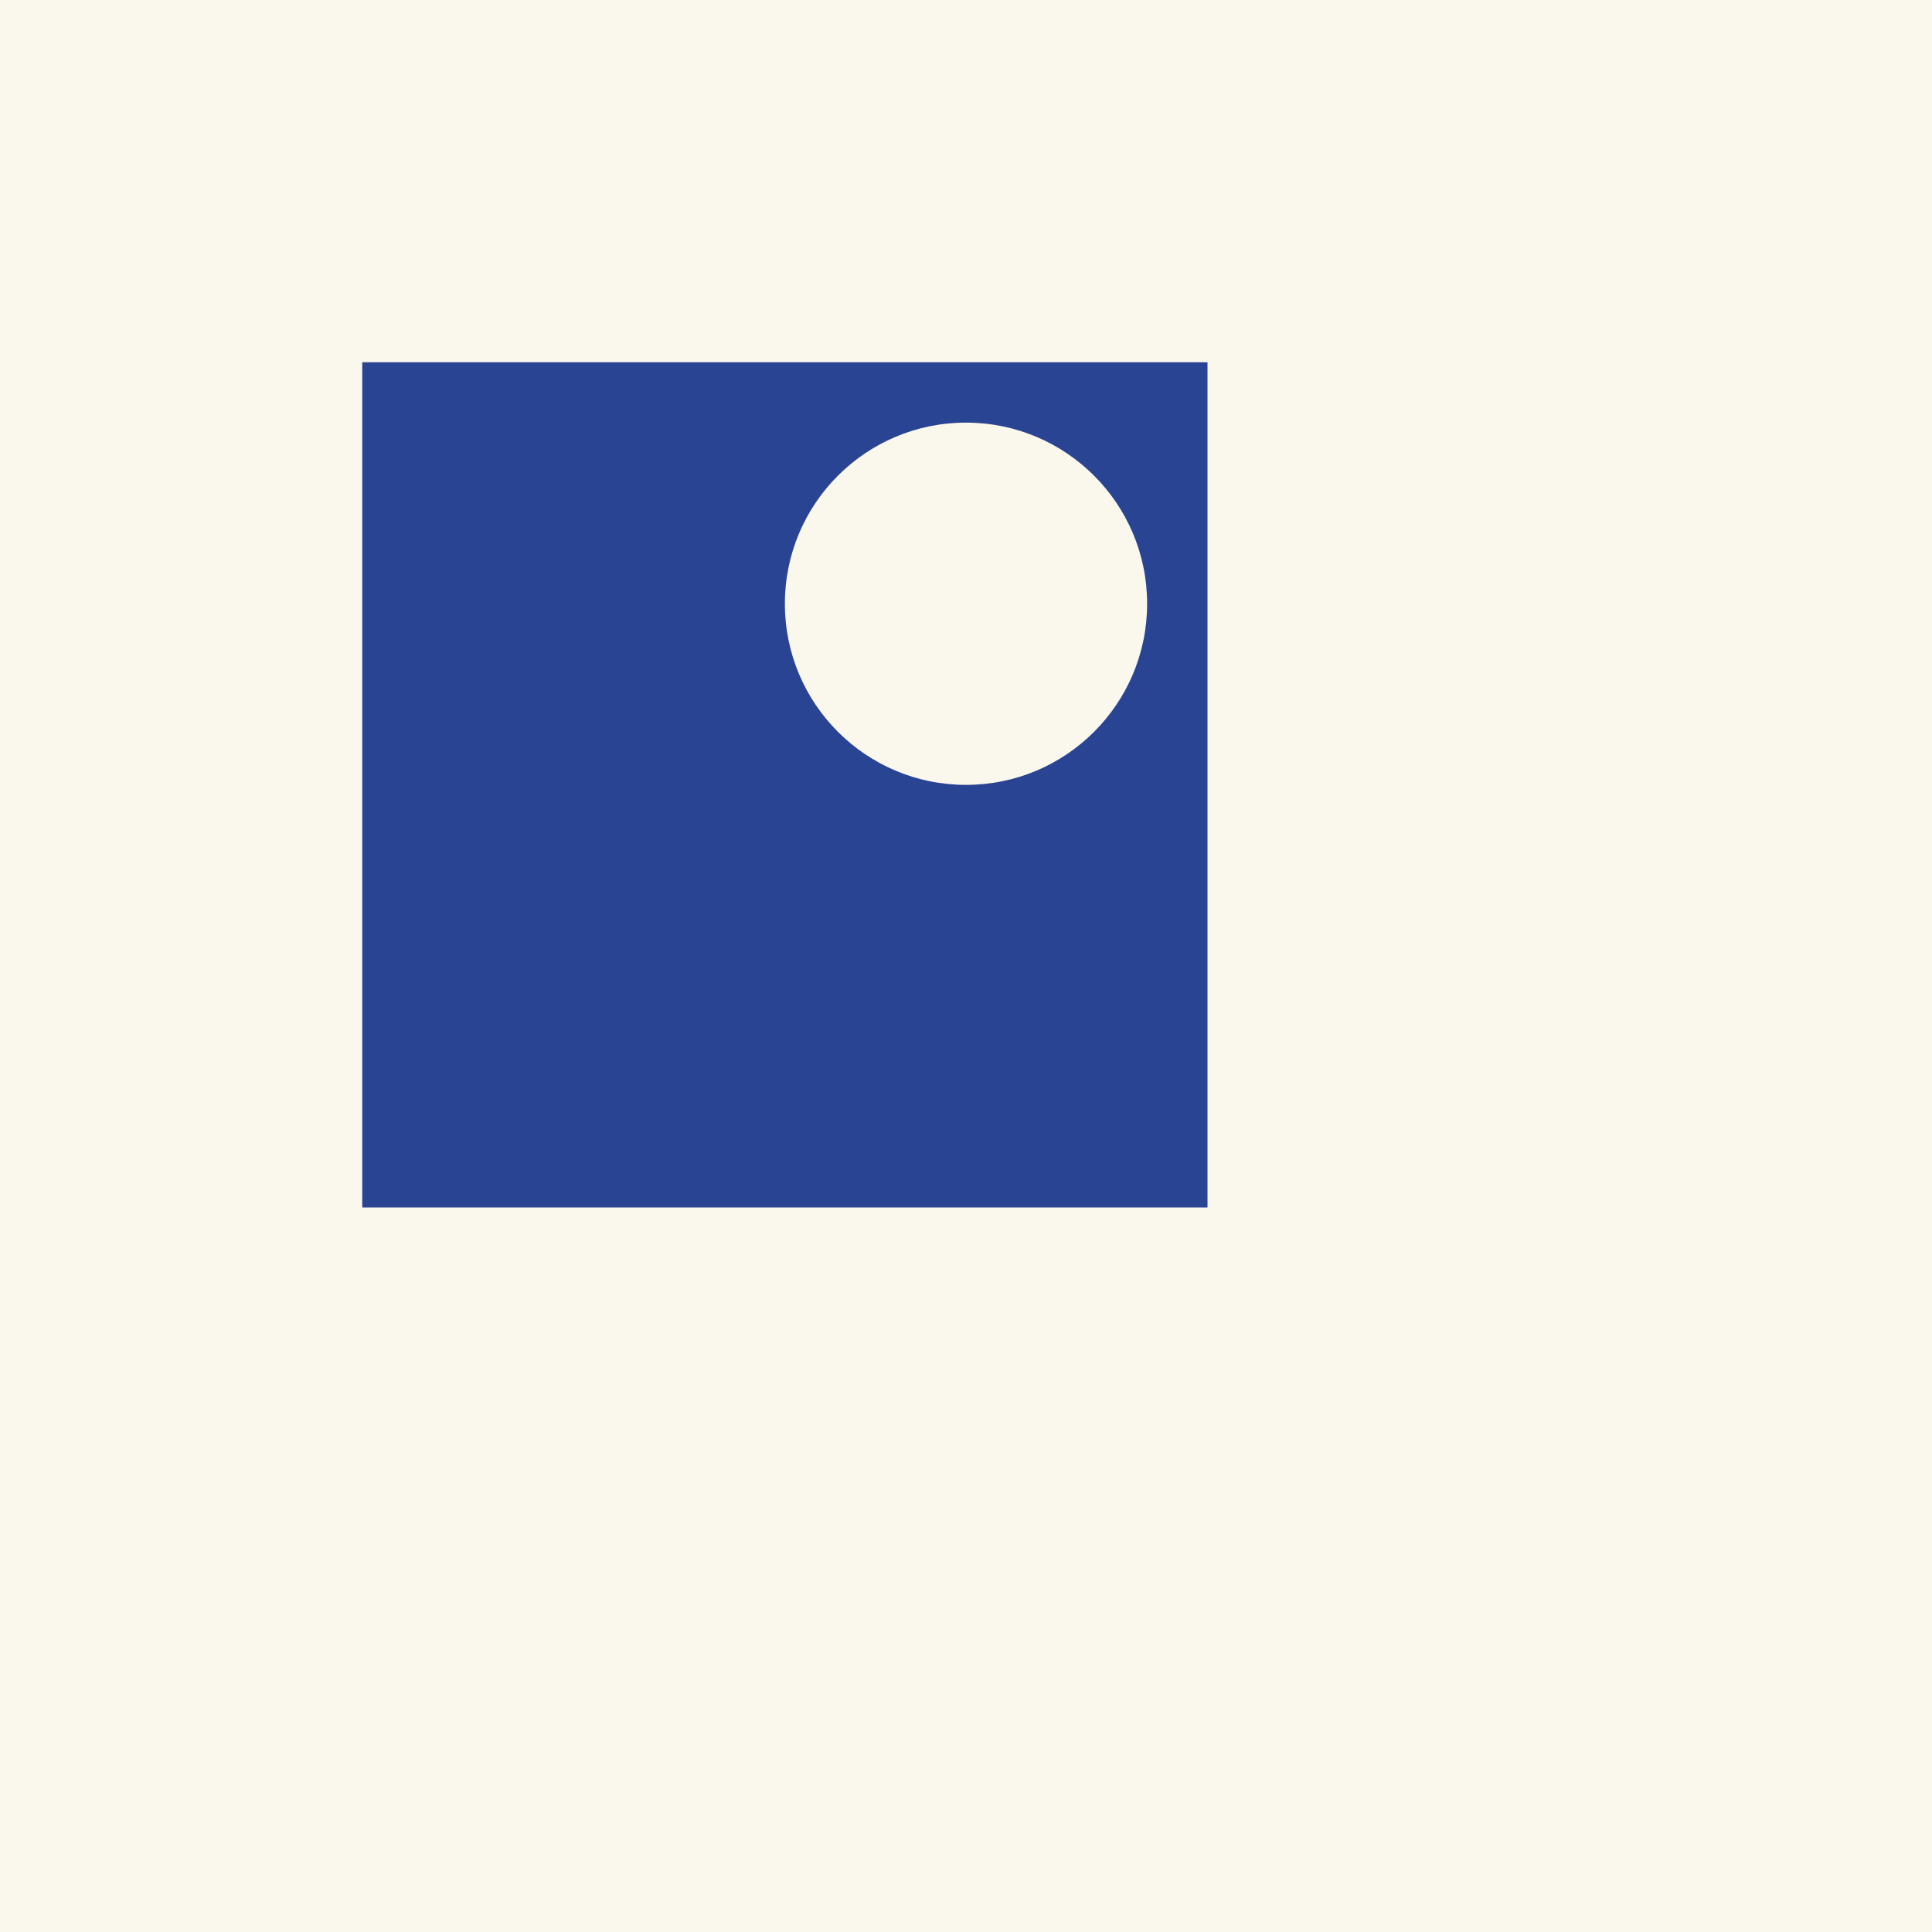
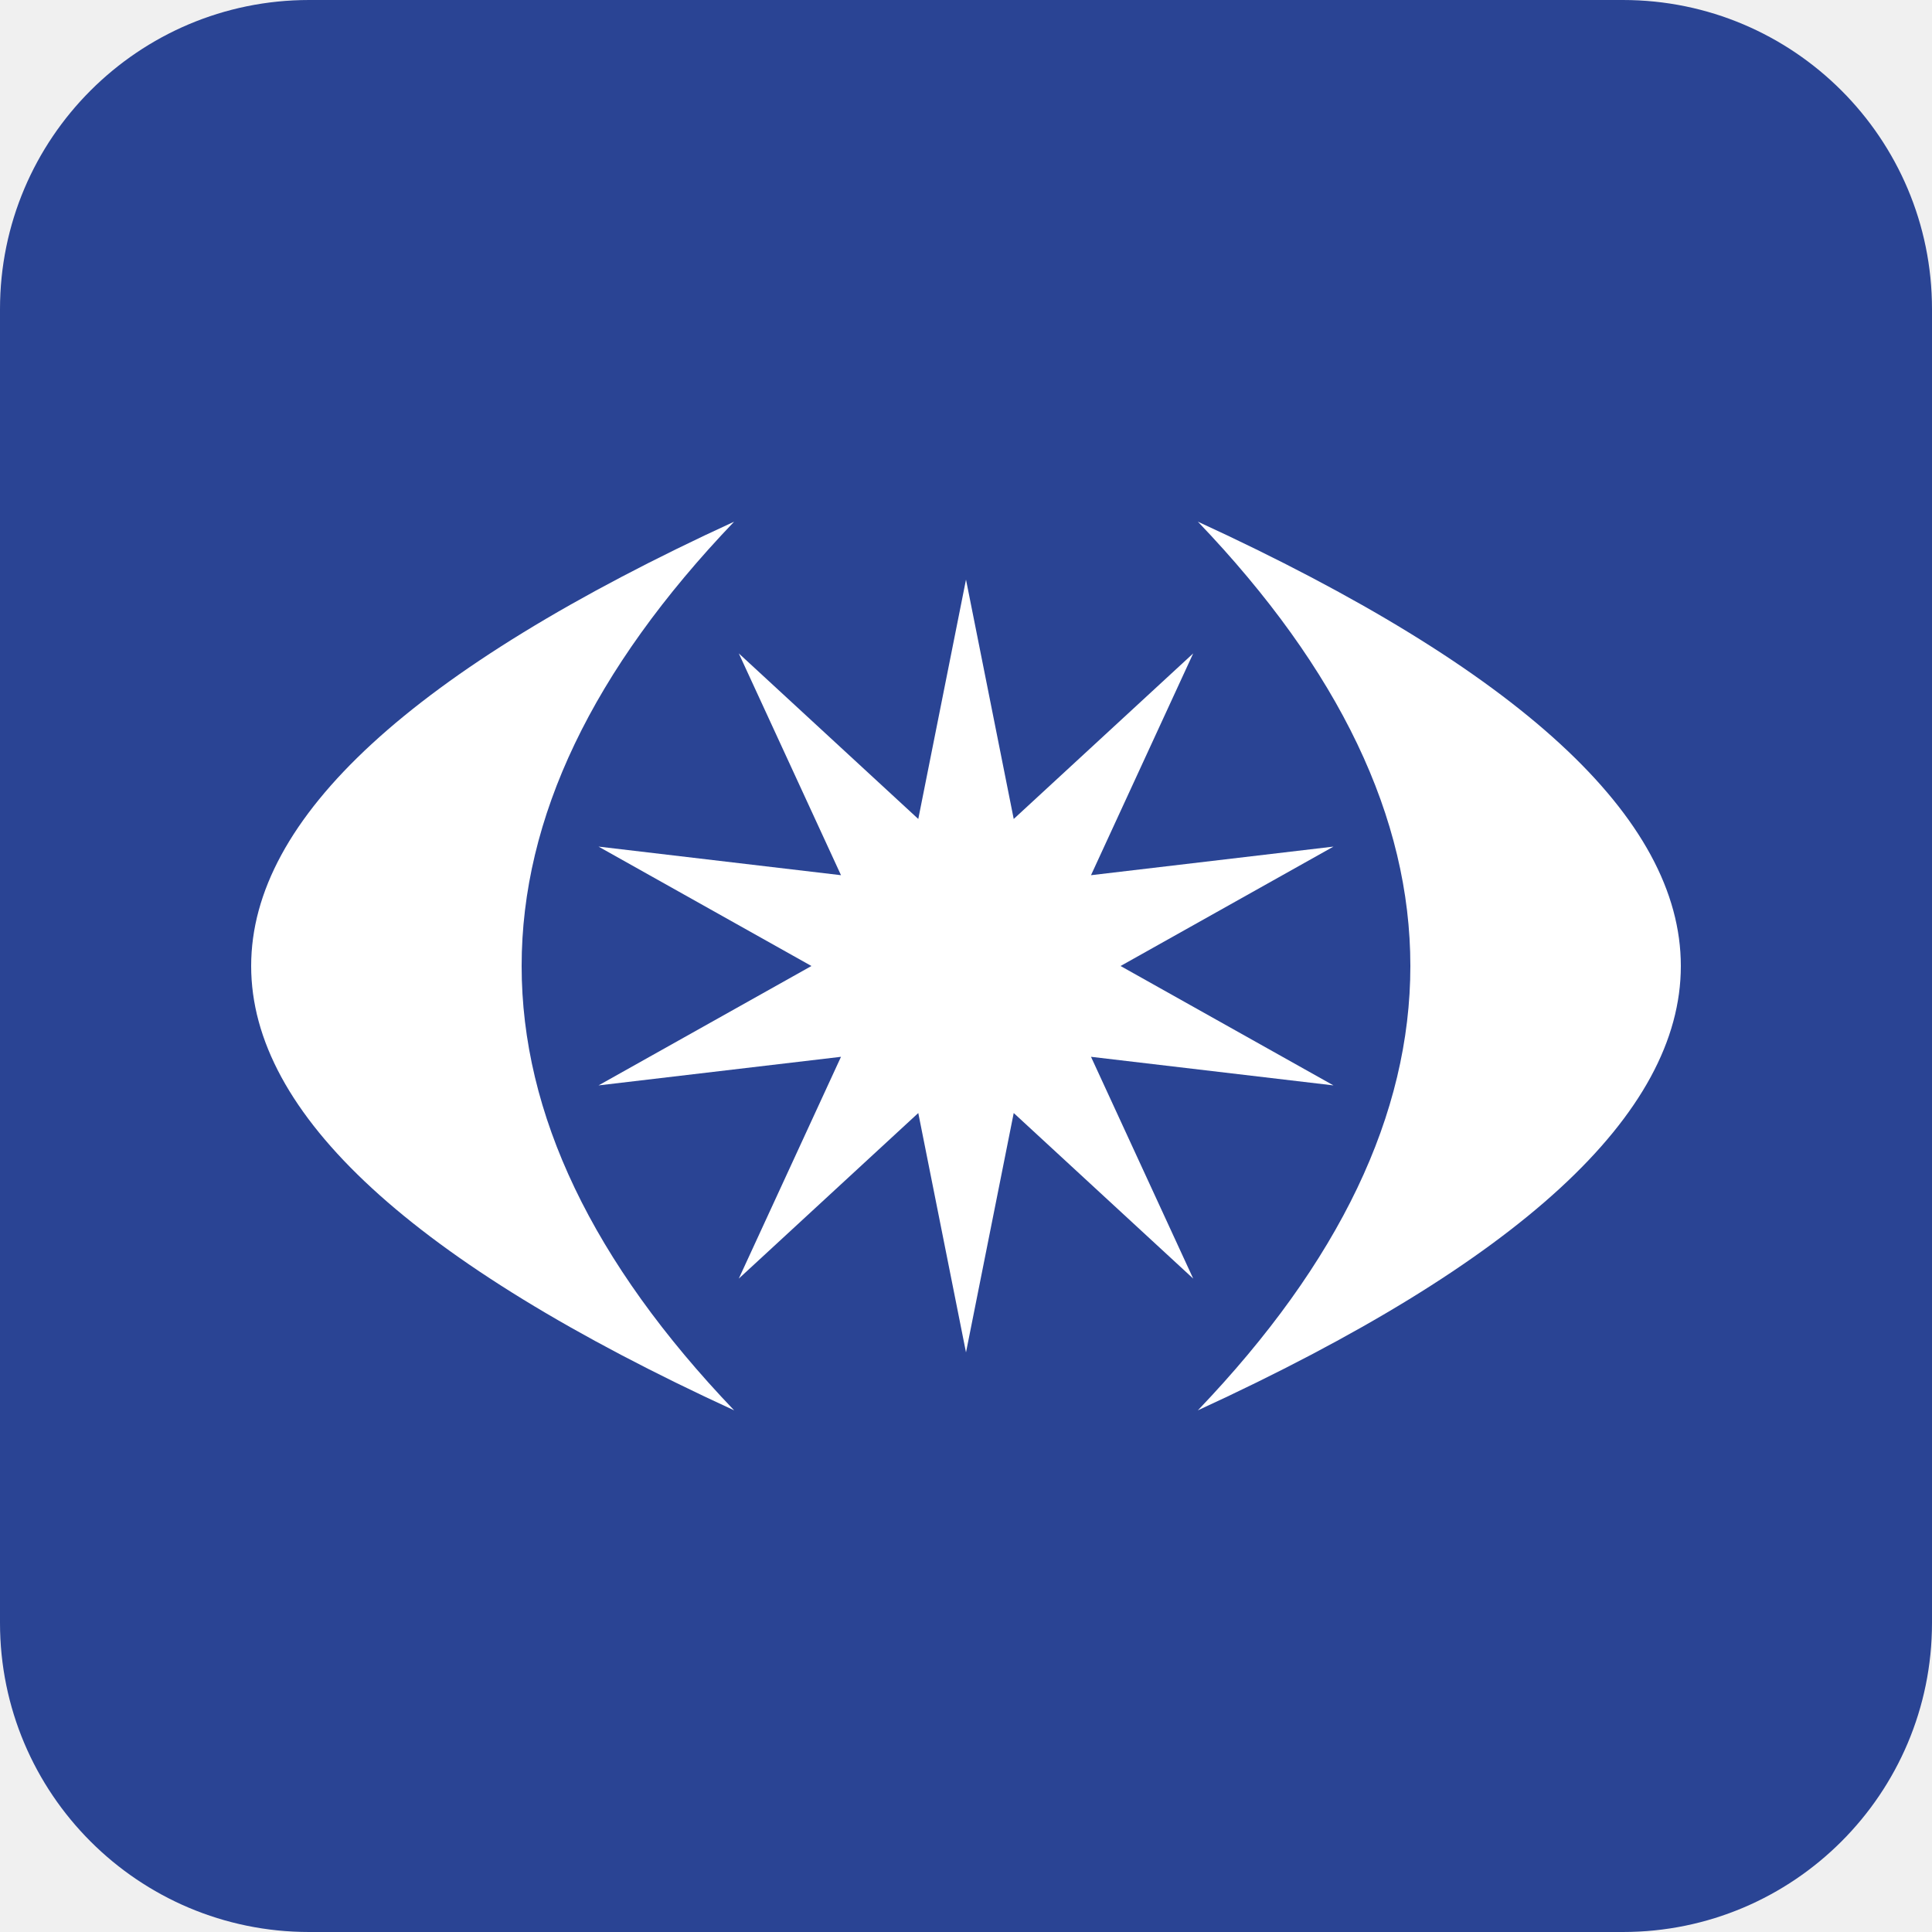
- <svg xmlns="http://www.w3.org/2000/svg" viewBox="0 0 32 32">
-   <rect width="32" height="32" fill="#FAF7EC" />
-   <rect x="6" y="6" width="14" height="14" fill="#2A4494" />
-   <circle cx="16" cy="10" r="3" fill="#FAF7EC" />
+ <svg xmlns="http://www.w3.org/2000/svg" viewBox="0 0 100 100">
+   <rect width="100" height="100" rx="16" fill="#2A4494" />
+   <path d="M 38 27 Q -12 50 38 73 Q 16 50 38 27 Z" fill="#FFFFFF" />
+   <path d="M 62 27 Q 112 50 62 73 Q 84 50 62 27 Z" fill="#FFFFFF" />
+   <polygon points="50,30 52.47,42.39 61.76,33.82 56.47,45.3 69.02,43.82 58,50 69.02,56.18 56.47,54.7 61.76,66.18 52.47,57.61 50,70 47.53,57.61 38.24,66.18 43.53,54.7 30.98,56.18 42,50 30.98,43.82 43.53,45.3 38.24,33.82 47.53,42.39" fill="#FFFFFF" />
</svg>
